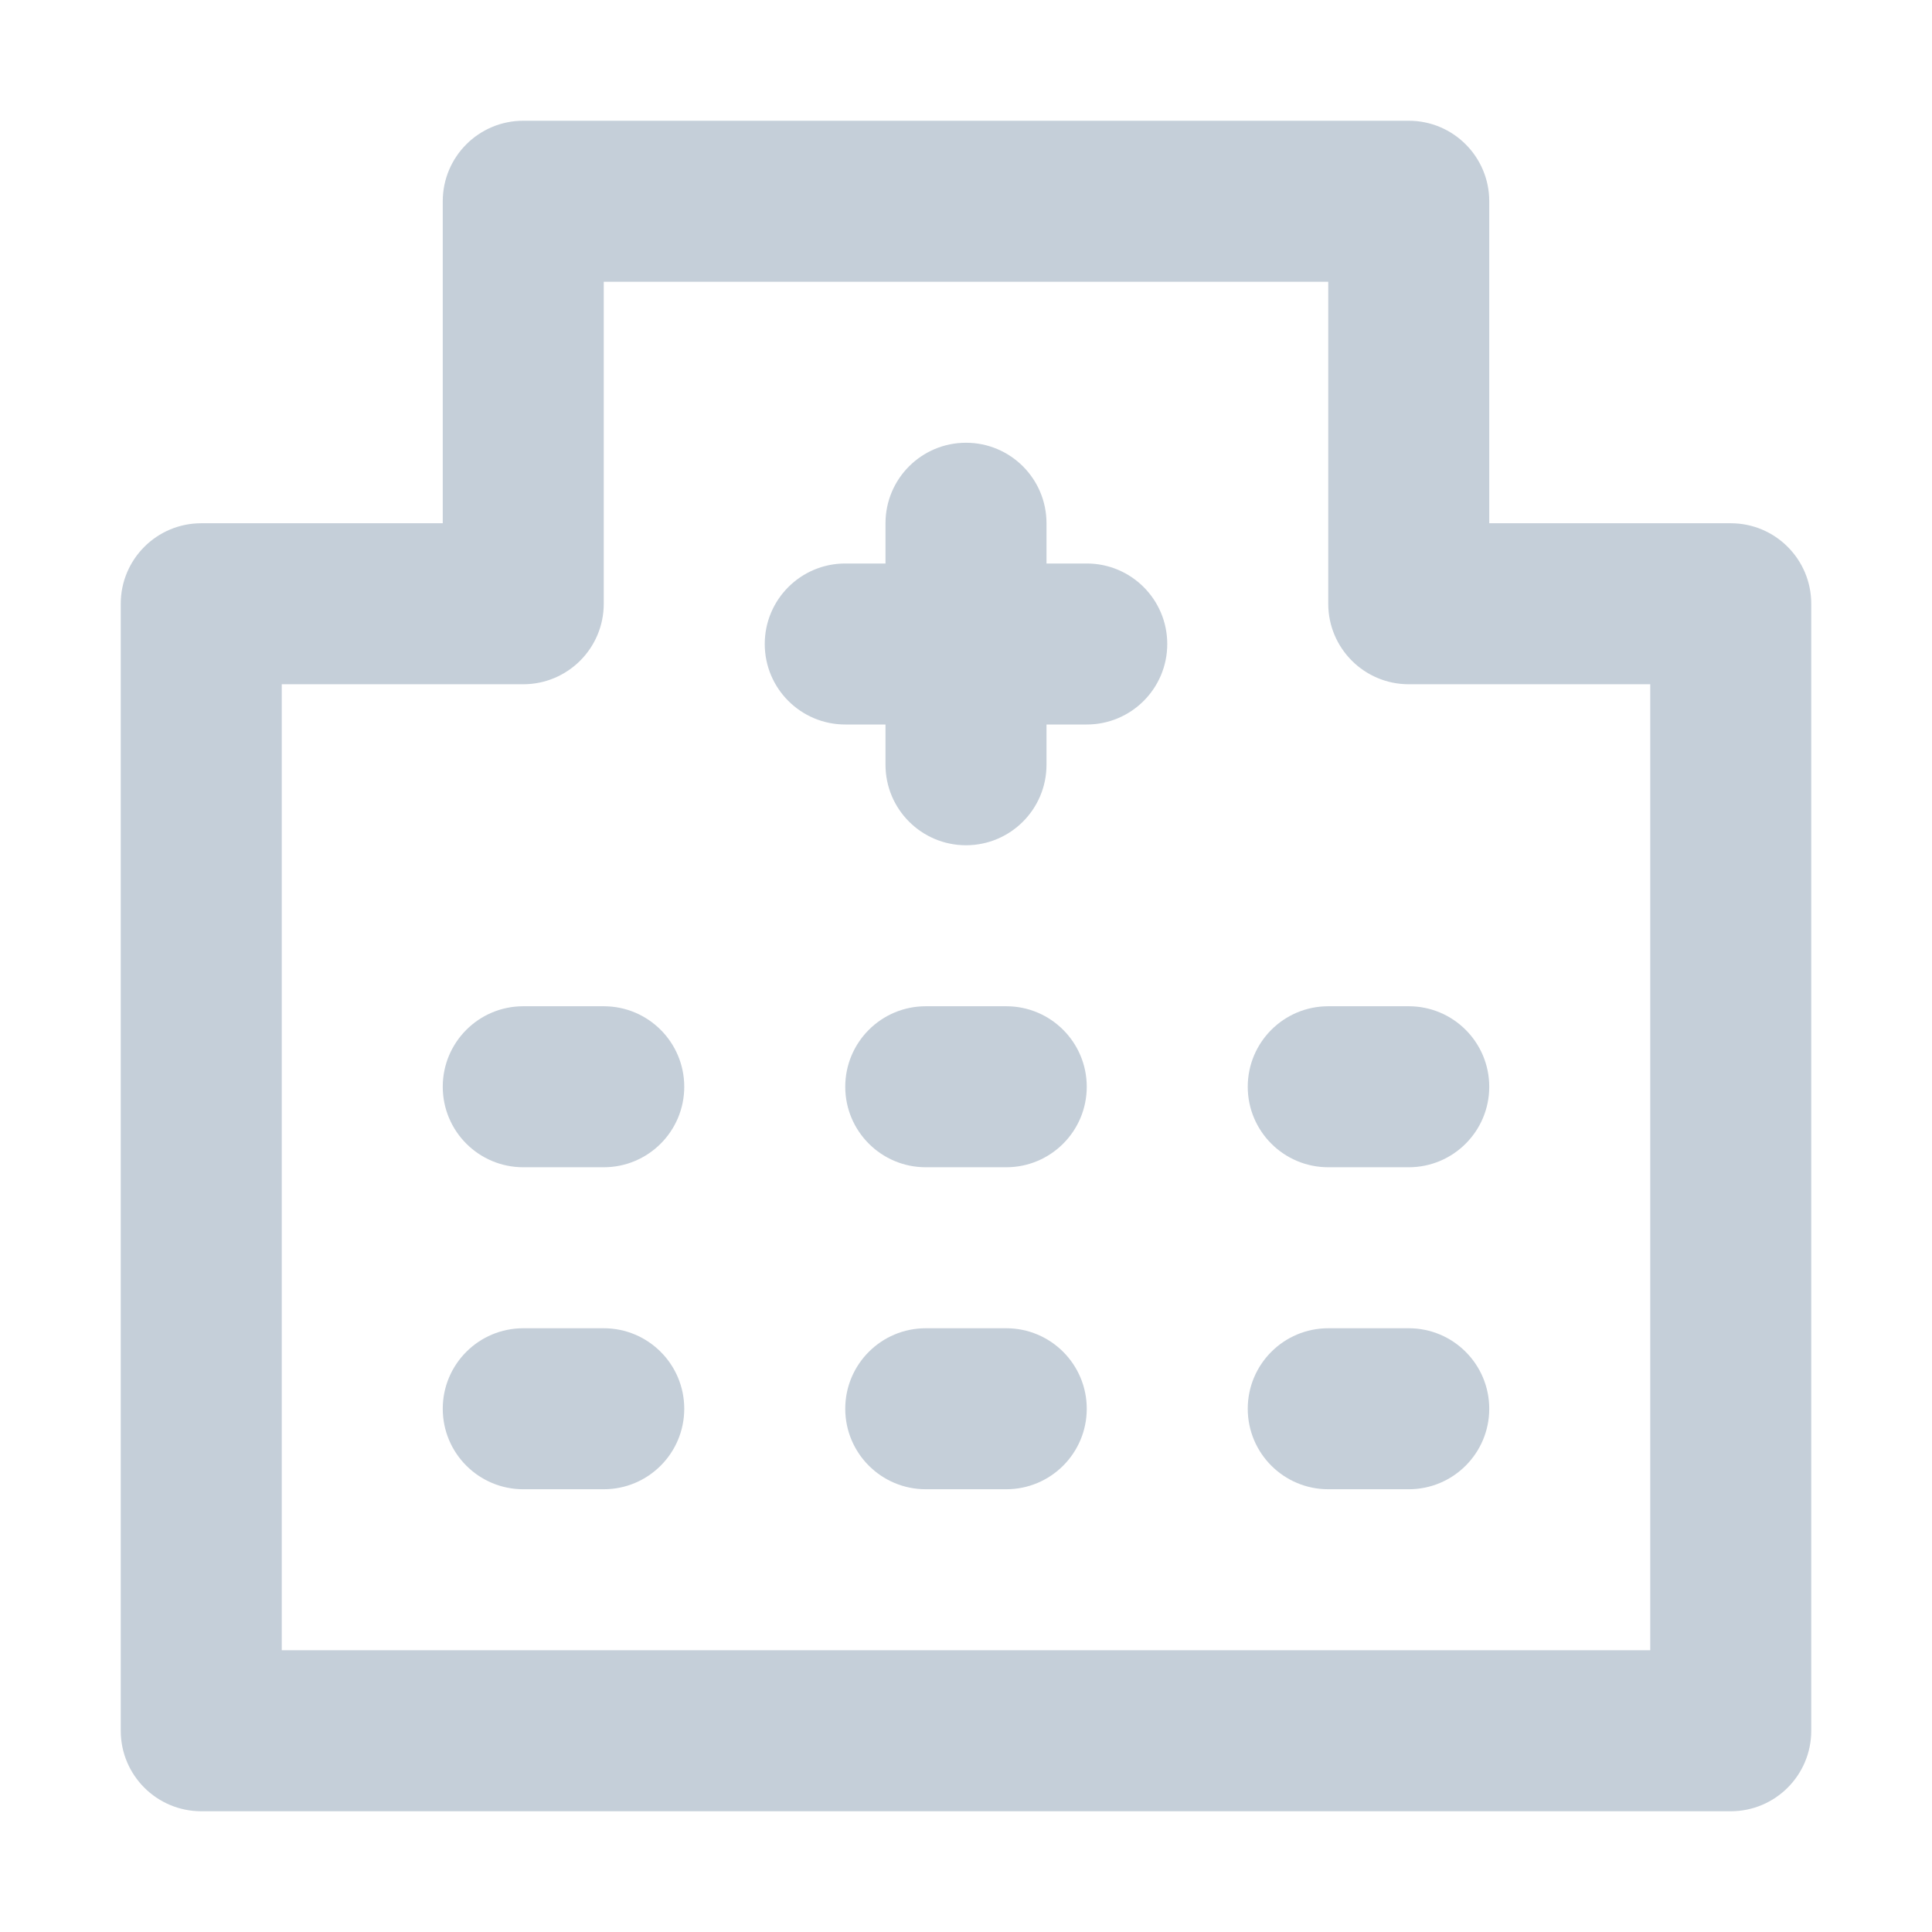
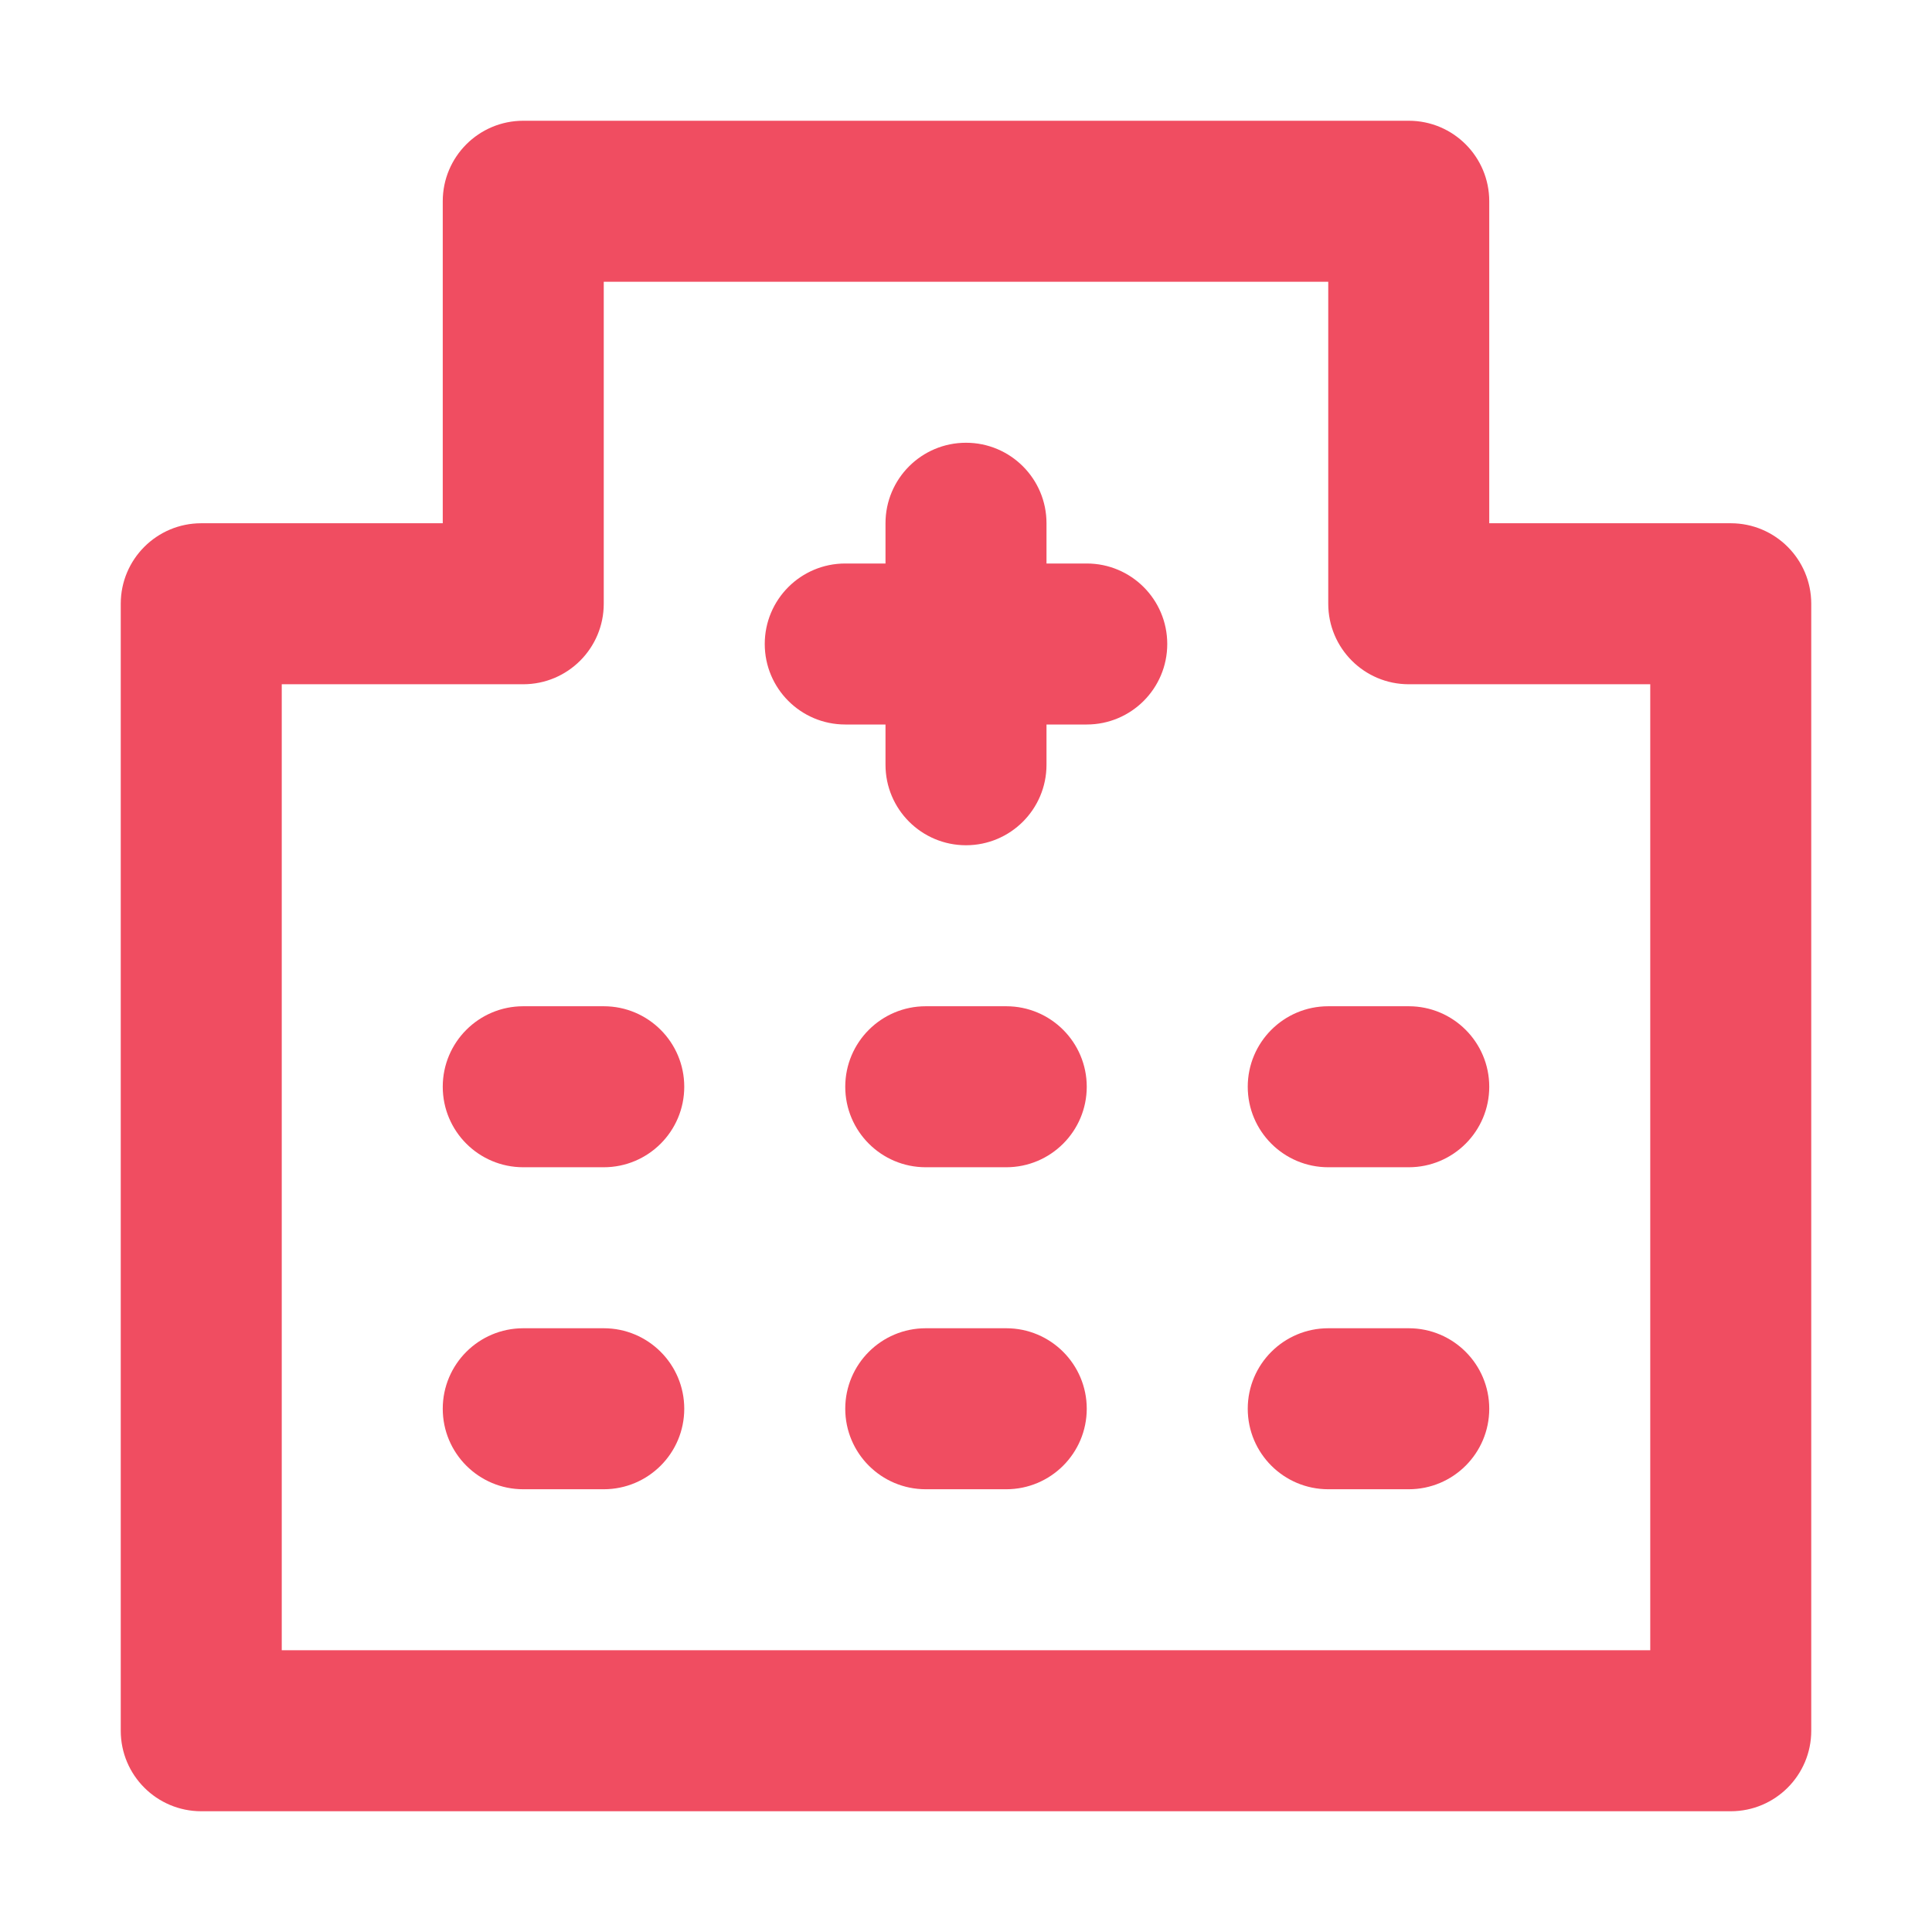
<svg xmlns="http://www.w3.org/2000/svg" data-name="Layer 1" viewBox="0 0 24 24">
-   <path fill="#C5CFD9" d="M12.5,16.5h-1a1,1,0,0,0,0,2h1a1,1,0,0,0,0-2Zm0-4h-1a1,1,0,0,0,0,2h1a1,1,0,0,0,0-2Zm-5,4h-1a1,1,0,0,0,0,2h1a1,1,0,0,0,0-2Zm0-4h-1a1,1,0,0,0,0,2h1a1,1,0,0,0,0-2Zm14-6h-3v-4a1.0 1,0,0,0-1-1H6.5a1.0 1,0,0,0-1,1v4h-3a1.0 1,0,0,0-1,1v14a1.0 1,0,0,0,1,1h19a1.0 1,0,0,0,1-1V7.5A1.0 1,0,0,0,21.5,6.5Zm-1,14H3.5V8.5h3a1.0 1,0,0,0,1-1v-4h9v4a1.0 1,0,0,0,1,1h3Zm-4-8a1,1,0,0,0,0,2h1a1,1,0,0,0,0-2ZM13.5,7H13V6.5a1,1,0,0,0-2,0V7h-.5a1,1,0,0,0,0,2H11v.5a1,1,0,0,0,2,0V9h.5a1,1,0,0,0,0-2Zm4,9.5h-1a1,1,0,0,0,0,2h1a1,1,0,0,0,0-2Z" />
+   <path fill="#F04D61" d="M12.5,16.5h-1a1,1,0,0,0,0,2h1a1,1,0,0,0,0-2Zm0-4h-1a1,1,0,0,0,0,2h1a1,1,0,0,0,0-2Zm-5,4h-1a1,1,0,0,0,0,2h1a1,1,0,0,0,0-2Zm0-4h-1a1,1,0,0,0,0,2h1a1,1,0,0,0,0-2Zm14-6h-3v-4a1.0 1,0,0,0-1-1H6.5a1.0 1,0,0,0-1,1v4h-3a1.0 1,0,0,0-1,1v14a1.0 1,0,0,0,1,1h19a1.0 1,0,0,0,1-1V7.5A1.0 1,0,0,0,21.5,6.5Zm-1,14H3.5V8.5h3a1.0 1,0,0,0,1-1v-4h9v4a1.0 1,0,0,0,1,1h3Zm-4-8a1,1,0,0,0,0,2h1a1,1,0,0,0,0-2ZM13.5,7H13V6.5a1,1,0,0,0-2,0V7h-.5a1,1,0,0,0,0,2H11v.5a1,1,0,0,0,2,0V9h.5a1,1,0,0,0,0-2Zm4,9.5h-1a1,1,0,0,0,0,2h1a1,1,0,0,0,0-2Z" />
</svg>
